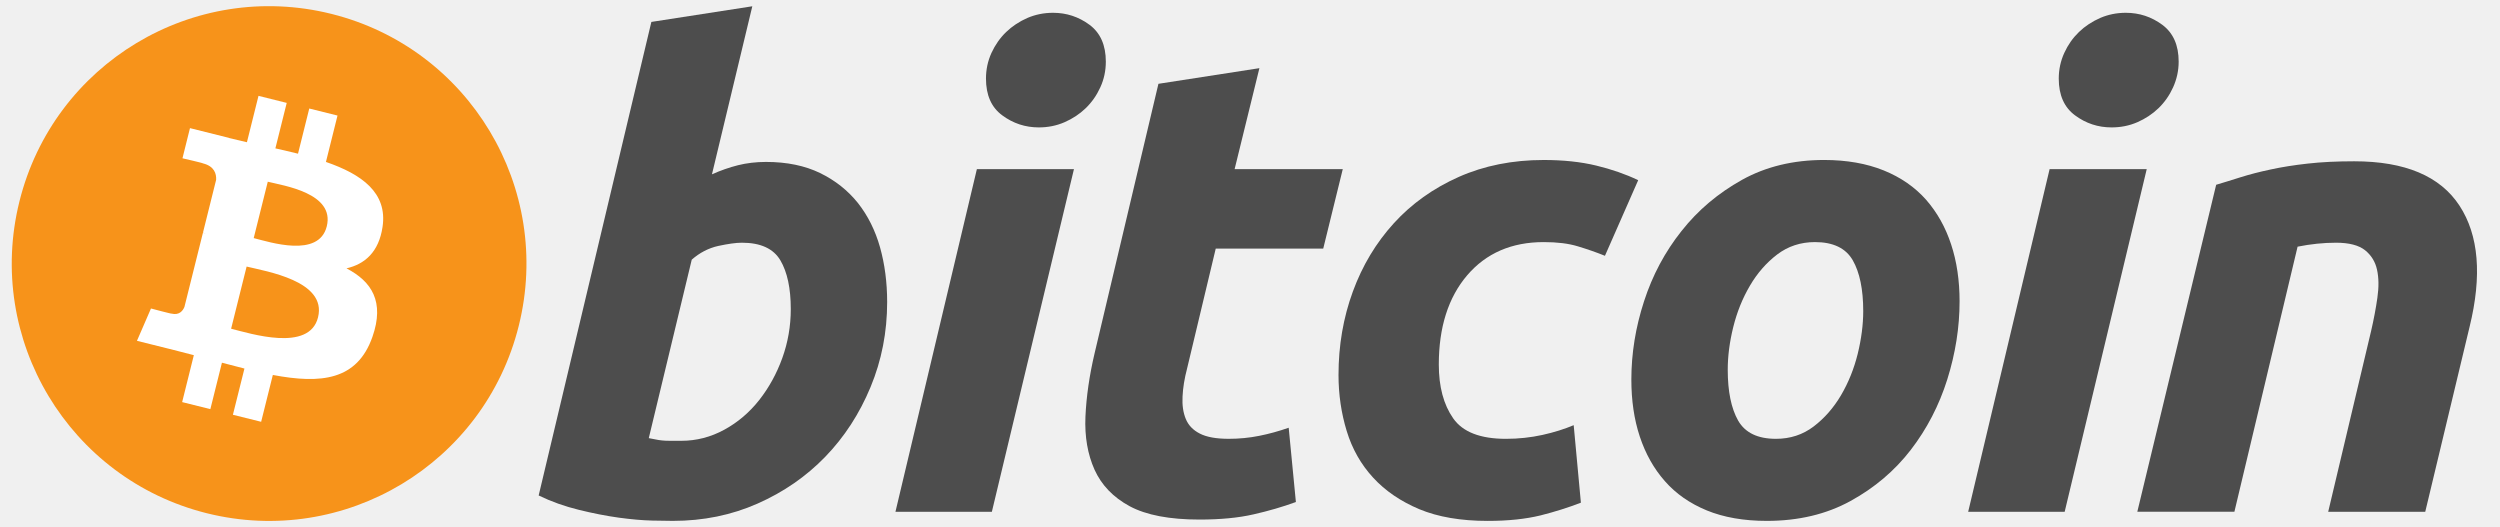
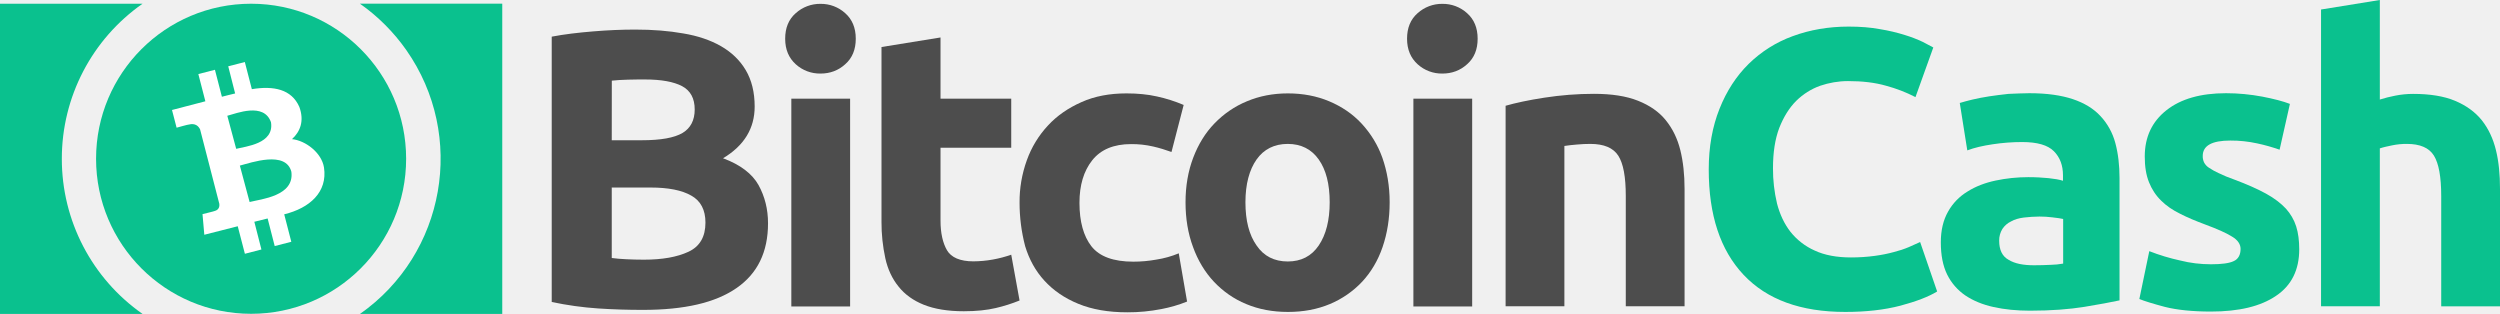
- <svg xmlns="http://www.w3.org/2000/svg" width="190" height="40" version="1.1">
-   <g transform="translate(-289.6074,-341.5054)">
-     <g transform="matrix(0.6112922,0,0,0.6112922,170.8035,315.5373)">
-       <path d="m258.845 82.989c-4.274 17.143-21.637 27.576-38.782 23.301-17.138-4.274-27.571-21.638-23.295-38.78 4.272-17.145 21.635-27.579 38.775-23.305 17.144 4.274 27.576 21.64 23.302 38.784z" fill="#f7931a" />
-       <path d="m241.91 70.689c0.637-4.258-2.605-6.547-7.038-8.074l1.438-5.768-3.511-0.875-1.4 5.616c-0.923-0.23-1.871-0.447-2.813-0.662l1.41-5.653-3.509-0.875-1.439 5.766c-0.764-0.174-1.514-0.346-2.242-0.527l0.004-0.018-4.842-1.209-0.934 3.75c0 0 2.605 0.597 2.55 0.634 1.422 0.355 1.679 1.296 1.636 2.042l-1.638 6.571c0.098 0.025 0.225 0.061 0.365 0.117-0.117-0.029-0.242-0.061-0.371-0.092l-2.296 9.205c-0.174 0.432-0.615 1.08-1.609 0.834 0.035 0.051-2.552-0.637-2.552-0.637l-1.743 4.019 4.569 1.139c0.85 0.213 1.683 0.436 2.503 0.646l-1.453 5.834 3.507 0.875 1.439-5.772c0.958 0.26 1.888 0.5 2.798 0.726l-1.434 5.745 3.511 0.875 1.453-5.823c5.987 1.133 10.489 0.676 12.384-4.739 1.527-4.36-0.076-6.875-3.226-8.515 2.294-0.529 4.022-2.038 4.483-5.155zm-8.022 11.249c-1.085 4.36-8.426 2.003-10.806 1.412l1.928-7.729c2.38 0.594 10.012 1.77 8.878 6.317zm1.086-11.312c-0.99 3.966-7.1 1.951-9.082 1.457l1.748-7.01c1.982 0.494 8.365 1.416 7.334 5.553z" fill="#fff" />
-       <g fill="#4d4d4d">
-         <path d="m289.581 62.613c2.595 0 4.837 0.465 6.721 1.378 1.893 0.922 3.455 2.164 4.708 3.726 1.236 1.57 2.156 3.405 2.75 5.508 0.59 2.109 0.886 4.376 0.886 6.803 0 3.728-0.683 7.25-2.062 10.57-1.379 3.325-3.25 6.209-5.63 8.669-2.378 2.457-5.186 4.394-8.424 5.825-3.233 1.432-6.748 2.148-10.522 2.148-0.488 0-1.346-0.014-2.558-0.039-1.212-0.025-2.605-0.15-4.165-0.361-1.57-0.219-3.23-0.543-4.983-0.977-1.752-0.426-3.416-1.023-4.983-1.781l14.012-58.876 12.55-1.945-5.017 20.893c1.074-0.484 2.156-0.859 3.236-1.132 1.081-0.269 2.241-0.409 3.481-0.409zm-10.527 34.671c1.89 0 3.671-0.465 5.344-1.378 1.678-0.914 3.126-2.148 4.339-3.685 1.213-1.544 2.173-3.283 2.873-5.226 0.7-1.943 1.054-3.97 1.054-6.079 0-2.591-0.433-4.612-1.296-6.073-0.863-1.455-2.46-2.187-4.779-2.187-0.76 0-1.739 0.145-2.953 0.404-1.218 0.275-2.308 0.846-3.285 1.705l-5.342 22.188c0.322 0.057 0.607 0.111 0.85 0.162 0.238 0.055 0.501 0.094 0.763 0.121 0.277 0.031 0.594 0.047 0.977 0.047 0.383 0 0.862 0.001 1.455 0.001z" />
-         <path d="M317.664 106.108H305.677L315.8 63.511h12.069l-10.205 42.597zm5.833-47.787c-1.673 0-3.19-0.498-4.536-1.496-1.357-0.992-2.029-2.519-2.029-4.577 0-1.132 0.23-2.194 0.686-3.196 0.463-1 1.068-1.861 1.826-2.593 0.757-0.726 1.634-1.306 2.63-1.743 1.002-0.43 2.068-0.645 3.204-0.645 1.672 0 3.181 0.498 4.532 1.496 1.346 1.003 2.023 2.53 2.023 4.577 0 1.136-0.229 2.202-0.689 3.202-0.457 1-1.062 1.861-1.82 2.593-0.751 0.727-1.636 1.305-2.63 1.738-1.003 0.437-2.065 0.644-3.197 0.644z" />
-         <path d="m338.372 52.9 12.555-1.945-3.083 12.556h13.446l-2.428 9.878h-13.365l-3.56 14.9c-0.328 1.242-0.514 2.402-0.566 3.48-0.059 1.083 0.078 2.013 0.402 2.796 0.322 0.785 0.901 1.39 1.741 1.818 0.836 0.435 2.033 0.654 3.603 0.654 1.293 0 2.553-0.123 3.771-0.367 1.211-0.24 2.438-0.574 3.68-1.011l0.894 9.236c-1.62 0.594-3.374 1.105-5.264 1.535-1.893 0.436-4.134 0.646-6.724 0.646-3.724 0-6.611-0.553-8.668-1.654-2.054-1.109-3.506-2.624-4.375-4.542-0.857-1.911-1.24-4.114-1.133-6.596 0.111-2.488 0.486-5.103 1.133-7.857L338.372 52.9z" />
-         <path d="m360.761 89.103c0-3.669 0.594-7.129 1.781-10.368 1.185-3.242 2.892-6.077 5.107-8.51 2.207-2.421 4.896-4.339 8.061-5.747 3.15-1.4 6.677-2.106 10.564-2.106 2.433 0 4.606 0.23 6.518 0.691 1.92 0.465 3.657 1.066 5.228 1.82l-4.134 9.4c-1.08-0.438-2.201-0.824-3.36-1.174-1.16-0.357-2.576-0.529-4.251-0.529-4.001 0-7.164 1.379-9.518 4.128-2.345 2.751-3.526 6.454-3.526 11.099 0 2.753 0.594 4.979 1.786 6.682 1.186 1.703 3.377 2.55 6.558 2.55 1.57 0 3.085-0.164 4.536-0.484 1.462-0.324 2.753-0.732 3.89-1.214l0.895 9.636c-1.516 0.588-3.188 1.119-5.022 1.584-1.838 0.449-4.026 0.682-6.563 0.682-3.349 0-6.184-0.49-8.503-1.455-2.32-0.98-4.237-2.281-5.747-3.929-1.518-1.652-2.608-3.581-3.282-5.795-0.674-2.212-1.018-4.536-1.018-6.961z" />
-         <path d="m414.009 107.241c-2.861 0-5.346-0.436-7.454-1.299-2.102-0.863-3.843-2.074-5.22-3.644-1.379-1.562-2.411-3.413-3.118-5.546-0.707-2.132-1.047-4.493-1.047-7.08 0-3.245 0.521-6.489 1.574-9.724 1.048-3.242 2.603-6.155 4.661-8.744 2.042-2.593 4.561-4.713 7.527-6.366 2.963-1.642 6.371-2.468 10.199-2.468 2.809 0 5.281 0.437 7.418 1.3 2.127 0.861 3.879 2.082 5.264 3.644 1.37 1.57 2.411 3.413 3.111 5.549 0.705 2.128 1.053 4.495 1.053 7.084 0 3.235-0.514 6.479-1.534 9.724-1.021 3.229-2.536 6.149-4.536 8.744-1.996 2.589-4.492 4.708-7.49 6.354-2.994 1.646-6.466 2.472-10.408 2.472zM420 72.579c-1.777 0-3.348 0.516-4.693 1.535-1.35 1.031-2.484 2.327-3.398 3.89-0.924 1.57-1.609 3.282-2.072 5.143-0.459 1.865-0.684 3.628-0.684 5.303 0 2.703 0.436 4.808 1.293 6.323 0.869 1.507 2.43 2.265 4.699 2.265 1.783 0 3.346-0.512 4.699-1.542 1.342-1.023 2.477-2.32 3.398-3.886 0.918-1.562 1.609-3.279 2.072-5.143 0.453-1.859 0.684-3.632 0.684-5.304 0-2.696-0.434-4.806-1.299-6.319-0.864-1.507-2.432-2.265-4.699-2.265z" />
-         <path d="m451.043 106.108h-11.997l10.123-42.597h12.075l-10.201 42.597zm5.824-47.787c-1.672 0-3.188-0.498-4.532-1.496-1.35-0.992-2.028-2.519-2.028-4.577 0-1.132 0.233-2.194 0.69-3.196 0.457-1 1.066-1.861 1.824-2.593 0.753-0.726 1.638-1.306 2.632-1.743 0.996-0.43 2.062-0.645 3.194-0.645 1.676 0 3.19 0.498 4.538 1.496 1.349 1.003 2.03 2.53 2.03 4.577 0 1.136-0.242 2.202-0.695 3.202-0.453 1-1.062 1.861-1.817 2.593-0.76 0.727-1.634 1.305-2.63 1.738-1.004 0.437-2.068 0.644-3.206 0.644z" />
-         <path d="m469.878 65.452c0.91-0.266 1.926-0.586 3.031-0.934 1.109-0.348 2.348-0.672 3.732-0.964 1.369-0.301 2.914-0.545 4.613-0.734 1.699-0.193 3.635-0.287 5.786-0.287 6.322 0 10.68 1.841 13.086 5.512 2.404 3.671 2.82 8.695 1.26 15.063l-5.514 23h-12.066l5.344-22.516c0.326-1.406 0.582-2.765 0.771-4.093 0.191-1.316 0.18-2.476-0.043-3.48-0.213-0.992-0.715-1.804-1.494-2.433-0.791-0.619-1.986-0.93-3.607-0.93-1.563 0-3.153 0.168-4.776 0.492l-7.857 32.959h-12.071l9.805-40.655z" />
-       </g>
-     </g>
-   </g>
+ <svg xmlns="http://www.w3.org/2000/svg" id="Layer_1" x="0" y="0" enable-background="new 0 0 4023.3 505.3" version="1.1" viewBox="0 0 4023.3 505.3" xml:space="preserve">
+   <style type="text/css">.st0{fill:#4d4d4d}.st1{fill:#0ac18e}.st2{fill:#fff}</style>
+   <path d="M1034.7,498.7c-24.1,0-48.3-0.7-72.1-2.3c-25.1-1.7-50.1-5.2-74.7-10.4V59c20.2-3.9,42.7-6.5,66.9-8.5 c24.1-2,46.6-2.9,67.5-2.9c28.1,0,53.8,2,77.3,6.2c23.5,3.9,43.7,10.8,60.7,20.5c17,9.8,30.3,22.5,39.8,38.5s14.4,35.6,14.4,58.7 c0,35.2-17,62.9-50.9,83.2c28.1,10.4,47,25.1,57.1,43.1c10.1,18.3,15.3,38.8,15.3,61.6c0,46.3-17,80.9-50.6,104.1 C1151.2,487.3,1101.3,498.7,1034.7,498.7z M984.5,225.7h48.3c30.7,0,52.2-3.9,65.6-11.7c13-7.8,19.6-20.5,19.6-37.8 c0-17.9-6.8-30.3-20.2-37.5c-13.7-7.2-33.6-10.8-59.7-10.8c-8.5,0-17.6,0-27.4,0.3s-18.3,0.7-26.1,1.6 C984.5,129.8,984.5,225.7,984.5,225.7L984.5,225.7z M984.5,301.4v113.8c7.2,1,15,1.6,23.5,2s17.9,0.7,28.1,0.7 c29.7,0,53.5-4.2,71.8-12.7s27.4-24.1,27.4-47c0-20.2-7.5-34.9-22.8-43.4c-15.3-8.8-37.2-13-65.6-13h-62.3v-0.4H984.5z" class="st0" />
+   <path d="M1377.2,62.3c0,17.3-5.5,31-17,41.1c-11.1,10.1-24.5,15-39.8,15c-14.7,0.2-28.9-5.1-39.8-15 c-11.1-10.1-17-23.5-17-41.1c0-17.3,5.5-31,17-41.1c10.9-9.8,25.1-15.2,39.8-15c14.7-0.2,28.9,5.1,39.8,15 C1371.6,31.3,1377.2,45,1377.2,62.3z M1368.1,493.2h-94.6V158.8h94.6V493.2z" class="st0" />
+   <path d="M1419,75.6l94.6-15.3v98.5h113.8v78.9h-113.8v117.4c0,19.9,3.6,35.9,10.4,47.6s21.2,17.9,42.4,17.9 c10.5-0.1,21-1,31.3-2.9c10.1-1.8,20-4.4,29.7-7.8l13.4,73.7c-12.4,5-25.2,9.1-38.2,12.1c-14,3.3-31,5.2-51.5,5.2 c-25.8,0-47.3-3.6-64.3-10.4s-30.7-16.6-40.8-29.4c-10.1-12.4-17.3-27.7-21.2-45.3c-4.2-19.4-6.3-39.2-6.2-59V75.6H1419z" class="st0" />
+   <path d="M1640.8,326.1c-0.2-23.2,3.8-46.3,11.7-68.2c7.4-20.7,18.9-39.7,33.9-55.8c14.7-16,32.9-28.4,54.1-37.8 c21.2-9.5,45.3-14,72.4-14c17.9,0,34.2,1.6,48.9,4.9c14.8,3.2,29.2,7.8,43.1,13.7l-19.6,75.7c-9.6-3.5-19.4-6.5-29.4-8.8 c-11.7-2.7-23.6-4-35.6-3.9c-28.1,0-48.9,8.8-62.6,26.1s-20.5,40.1-20.5,68.5c0,30,6.5,53.5,19.2,69.8c13,16.6,35.6,24.8,67.5,24.8 c12.4,0,24.7-1.1,36.9-3.3c12.4-1.9,24.6-5.3,36.2-10.1l13.4,77.6c-13.4,5.4-27.2,9.4-41.4,12.1c-18.1,3.5-36.4,5.3-54.8,5.2 c-30.7,0-56.8-4.6-78.9-13.7c-22.2-9.1-40.1-21.5-54.5-37.2s-24.5-34.2-31-55.5C1643.8,373.3,1640.8,349.8,1640.8,326.1z" class="st0" />
+   <path d="M2236.4,325.5c0,26.4-3.9,50.2-11.4,72.1s-18.6,40.4-32.9,55.8c-14.6,15.5-32.3,27.7-51.9,35.9 c-20.3,8.5-42.7,12.7-67.5,12.7c-24.5,0-47-4.2-67.2-12.7c-19.7-8.1-37.3-20.4-51.9-35.9c-14.4-15.3-25.8-34.2-33.6-55.8 c-8.2-21.9-12.1-46-12.1-72.1c0-26.4,4.2-50.2,12.4-71.8c8.2-21.5,19.6-40.1,34.2-55.1c14.8-15.3,32.5-27.5,52.2-35.6 c20.2-8.5,42.1-12.7,65.9-12.7c24.1,0,46.3,4.2,66.5,12.7c20.2,8.5,37.5,20.2,51.9,35.6c14.8,15.9,26.3,34.6,33.6,55.1 C2232.2,275.3,2236.4,299.1,2236.4,325.5z M2139.9,325.5c0-29.4-5.9-52.2-17.6-68.8s-28.4-25.1-49.9-25.1s-38.5,8.5-50.2,25.1 s-17.9,39.8-17.9,68.8c0,29.4,5.9,52.5,17.9,69.5c11.7,17.3,28.7,25.8,50.2,25.8s38.2-8.5,49.9-25.8S2139.9,354.5,2139.9,325.5z" class="st0" />
+   <path d="M2378,62.3c0,17.3-5.5,31-17,41.1c-11.1,10.1-24.5,15-39.8,15c-14.7,0.2-28.9-5.1-39.8-15 c-11.1-10.1-17-23.5-17-41.1c0-17.3,5.5-31,17-41.1c10.9-9.8,25.1-15.2,39.8-15c14.7-0.2,28.9,5.1,39.8,15 C2372.4,31.3,2378,45,2378,62.3z M2369.2,493.2h-94.6V158.8h94.6V493.2z" class="st0" />
+   <path d="M2423,170.2c16-4.6,36.9-9.1,62.3-13c26.4-4.1,53.1-6.2,79.9-6.2c28.4,0,51.9,3.6,70.8,11.1 s33.9,17.9,44.7,31.3c11.1,13.7,18.9,29.7,23.5,48.3s6.8,39.5,6.8,62.3v188.9h-94.6V315.4c0-30.7-3.9-52.2-12.1-64.9 s-23.2-18.9-45-18.9c-6.8,0-14,0.3-21.5,1s-14.4,1.3-20.2,2.3v258H2423L2423,170.2L2423,170.2z" class="st0" />
+   <path d="M2969.7,502c-71.8,0-126.2-19.9-163.7-59.7s-56.1-96.2-56.1-169.6c0-36.5,5.9-68.8,17.3-97.5s27.1-52.8,47-72.4 c20.2-19.8,44.5-35.1,71.1-44.7c27.4-10.1,57.4-15.3,89.7-15.3c18.6,0,35.6,1.3,50.9,4.2c13.6,2.2,27,5.4,40.1,9.5 c9.8,3,19.4,6.7,28.7,11.1c7.5,3.9,13,6.8,16.6,8.8l-28.7,79.9c-15.1-7.8-30.9-13.9-47.3-18.3c-17.9-5.2-38.5-7.5-61.3-7.5 c-15.2,0-30.3,2.6-44.7,7.5c-14.6,5.2-27.8,13.6-38.8,24.5c-11.1,11.1-20.2,25.8-27.1,43.4c-6.8,17.9-10.1,39.5-10.1,64.9 c-0.1,19.1,2.1,38.2,6.5,56.8c4.6,17.6,11.7,32.6,21.5,45.3c10.4,13.1,23.8,23.5,39.1,30.3c16,7.5,35.6,11.1,58.4,11.1 c13,0,25.9-0.8,38.8-2.6c10.4-1.4,20.6-3.4,30.7-6.2c8-2,15.9-4.6,23.5-7.8c6.8-2.9,13-5.9,18.3-8.2l27.4,79.6 c-14,8.5-33.6,16-59,22.8C3032.6,498.7,3003,502,2969.7,502z" class="st1" />
+   <path d="M3265.9,150c28.1,0,51.2,3.3,69.8,9.5s33.6,15.3,44.7,27.4c11.4,12.2,19.5,27,23.8,43.1 c4.6,17,6.8,35.9,6.8,56.4v197c-13.7,2.9-32.3,6.5-56.4,10.4s-53.5,6.2-87.7,6.2c-21.5,0-41.1-2-58.7-5.9 c-17.6-3.9-32.6-10.1-45.3-18.6c-12.6-8.6-22.7-20.2-29.4-33.9c-6.8-14-10.1-31-10.1-51.5c0-19.6,3.9-35.9,11.7-49.6 c7.4-13.3,18.2-24.4,31.3-32.3c13-8.2,28.1-14,45-17.6c17.4-3.7,35.1-5.5,52.8-5.5c12.4,0,23.2,0.7,32.6,1.6 c9.5,1,17.3,2.3,23.2,4.2v-8.8c0-16-4.9-29-14.7-38.8s-26.7-14.7-50.9-14.7c-15.9,0-31.8,1.2-47.6,3.6c-15.7,2.3-29.4,5.5-40.8,9.8 l-12.1-76.3c5.5-1.6,12.4-3.6,20.5-5.5c8.2-2,17.3-3.6,27.1-5.2s19.9-2.6,30.7-3.9C3243.7,150.7,3254.8,150,3265.9,150z M3273.4,426.9c9.5,0,18.3-0.3,26.7-0.7c6.8-0.1,13.5-0.8,20.2-2v-71.8c-3.9-1-9.5-1.6-17.3-2.6c-6.9-0.9-13.9-1.3-20.9-1.3 c-8.4,0.1-16.8,0.6-25.1,1.6c-7.8,1-14.7,2.9-20.5,6.2c-5.7,2.7-10.5,6.9-14,12.1c-3.5,5.7-5.3,12.2-5.2,18.9 c0,14.7,4.9,25.1,15,30.7C3242.4,424.3,3256.1,426.9,3273.4,426.9z" class="st1" />
+   <path d="M3558.1,425.3c17.3,0,29.7-1.6,36.9-5.2c7.2-3.3,10.8-10.1,10.8-19.6c0-7.5-4.6-14.4-14-19.9 c-9.5-5.9-23.5-12.1-42.7-19.2c-14.7-5.5-28.4-11.1-40.4-17.3c-12.1-5.9-22.5-13-30.7-21.2c-8.6-8.4-15.2-18.5-19.6-29.7 c-4.6-11.4-6.8-25.1-6.8-41.4c0-31.3,11.7-56.1,34.9-74.4s55.1-27.4,95.9-27.4c19.6,0,39.1,1.9,58.4,5.5 c18.6,3.6,33.6,7.5,44.4,11.7l-16.6,73.7c-11.8-4.1-23.7-7.5-35.9-10.1c-14.3-3.1-28.8-4.7-43.4-4.6c-29.7,0-44.4,8.2-44.4,24.8 c-0.1,3.5,0.6,6.9,2,10.1c1.7,3.4,4.3,6.4,7.5,8.5c5,3.4,10.2,6.3,15.7,8.8c8.1,4,16.5,7.4,25.1,10.4c20.9,7.8,37.8,15.3,51.5,22.8 s24.1,15.7,32,24.1c7.5,8.3,13.2,18,16.6,28.7c3.3,10.4,4.9,22.8,4.9,36.9c0,32.9-12.4,58.1-37.2,74.7c-24.8,17-59.7,25.4-105,25.4 c-29.7,0-54.5-2.6-74-7.5c-19.6-5.2-33.3-9.5-41.1-12.7l16-77c16.1,6.3,32.7,11.3,49.6,15C3524.7,423.3,3541.4,425.3,3558.1,425.3z" class="st1" />
+   <path d="M3735.3,493.2V15.3L3829.9,0v160.2c8-2.5,16.2-4.6,24.5-6.2c9.5-1.9,19.3-2.9,29-2.9c27.1,0,49.6,3.6,67.5,11.1 s32.3,17.9,43.1,31.3c10.8,13.7,18.3,29.7,22.8,48.3c4.6,18.6,6.5,39.5,6.5,62.3V493h-94.6V315.4c0-30.7-3.9-52.2-11.7-64.9 s-22.5-18.9-43.4-18.9c-8-0.1-16,0.7-23.8,2.3c-7.5,1.6-14,2.9-19.9,4.9v254.1h-94.6L3735.3,493.2z" class="st1" />
+   <path d="M579.2,505.3c137.9-96.6,171.3-286.8,74.7-424.7c-20.4-29-45.6-54.3-74.7-74.7h229.1v499.3H579.2z" class="st1" />
+   <path d="M99.5,255.6c-0.1,99.4,48.4,192.6,129.9,249.6H0V6h229.4C147.9,63,99.4,156.2,99.5,255.6z" class="st1" />
+   <circle cx="404.1" cy="255.5" r="249.5" class="st1" />
+   <path id="symbol_1_" d="M481.7,172c-12.5-28.4-41.2-34.3-76.4-28.5L394,99.8l-26.7,6.9l11.1,43.7 c-7,1.8-14.2,3.3-21.3,5.3l-11.2-43.4l-26.7,6.9l11.3,43.8c-5.7,1.6-53.7,14-53.7,14l7.4,28.5c0,0,19.6-5.5,19.4-5 c10.8-2.8,15.9,2.6,18.4,7.7l31,120c0.4,3.5-0.2,9.5-7.7,11.4c0.4,0.2-19.4,5-19.4,5l2.9,33.2c0,0,47.5-12.2,53.8-13.7l11.5,44.3 l26.6-6.9l-11.4-44.6c7.4-1.7,14.4-3.5,21.4-5.3l11.4,44.4l26.7-6.9l-11.4-44.2c41-10,70-35.8,64-75.4 c-3.8-23.8-29.8-43.4-51.5-45.6C483.2,211.8,490,194.6,481.7,172L481.7,172z M468.9,276.4c5.3,39.2-49.1,44-67.2,48.7l-15.7-58.6 C404.2,261.8,460,241.9,468.9,276.4z M436.1,196.7c5.6,34.8-40.9,38.9-56,42.8l-14.3-53.2C380.9,182.4,424.7,164.4,436.1,196.7z" class="st2" />
</svg>
